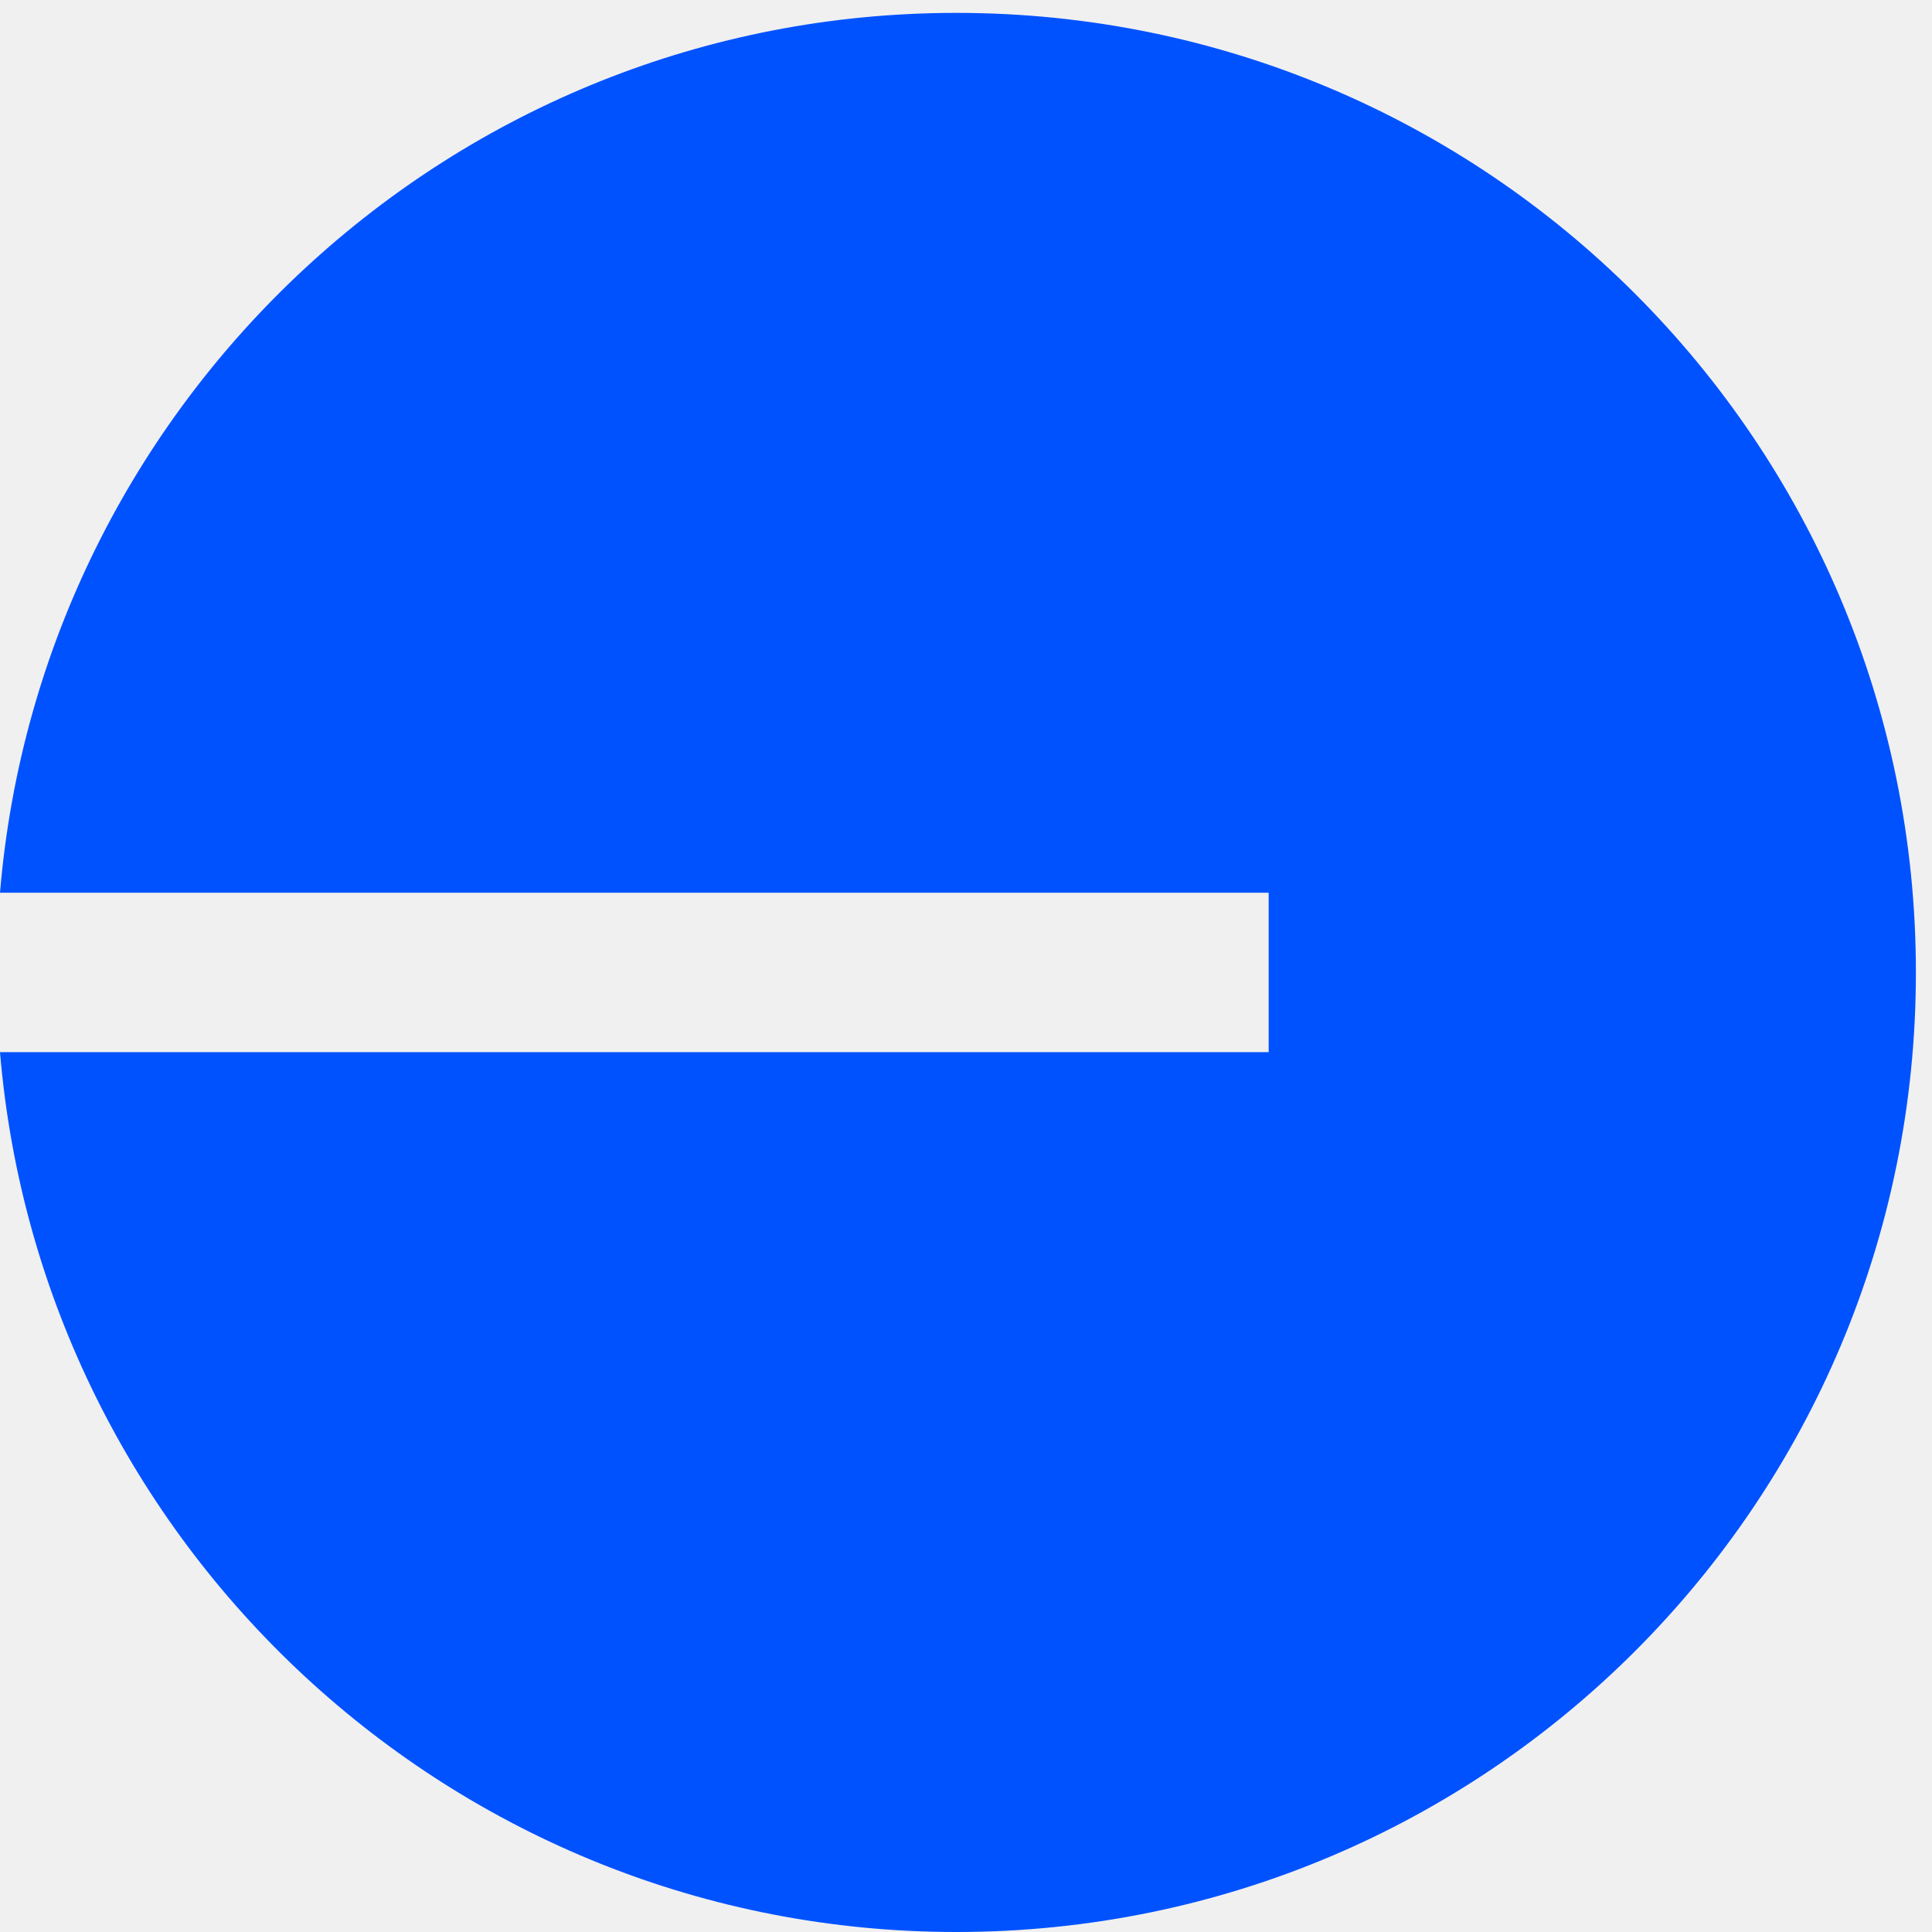
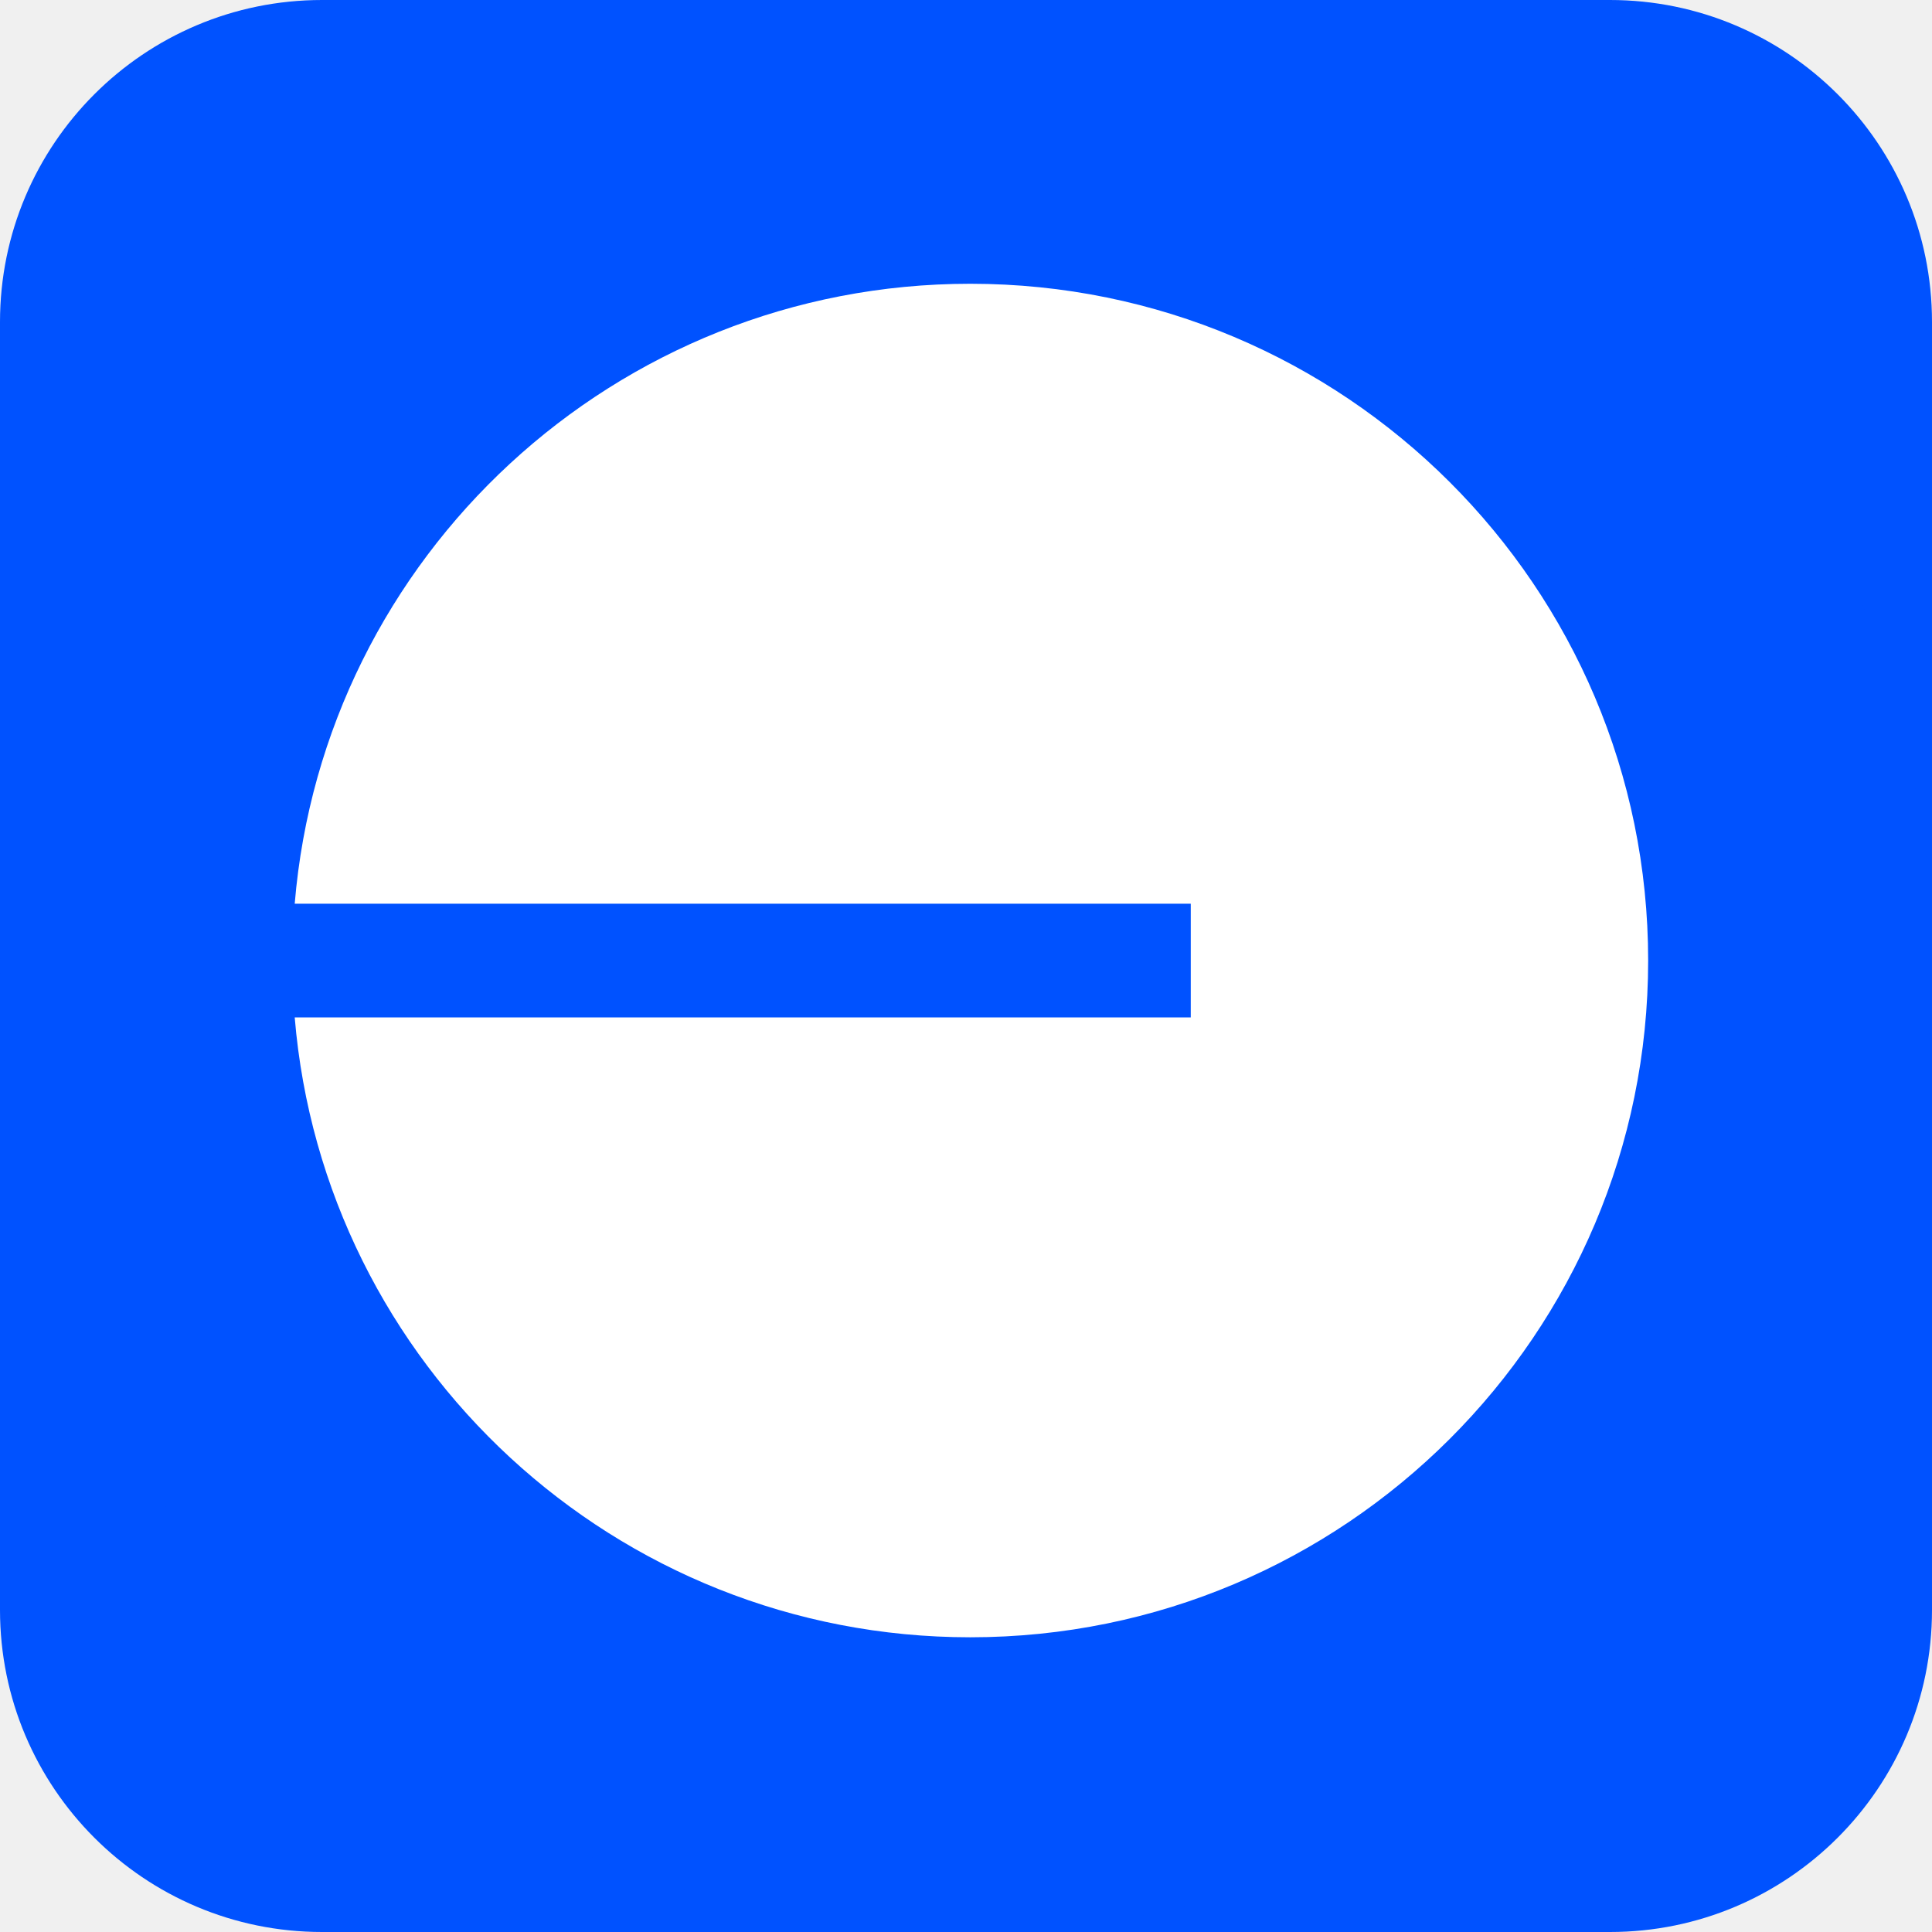
- <svg xmlns="http://www.w3.org/2000/svg" width="24" height="24" viewBox="0 0 24 24" fill="none">
-   <path d="M11.88 24C18.47 24 23.8 18.67 23.8 12.08C23.8 5.49 18.47 0.16 11.88 0.16C5.63 0.16 0.51 4.98 0 11.09H15.76V13.07H0C0.51 19.18 5.63 24 11.88 24Z" fill="#0052FF" />
+ <svg xmlns="http://www.w3.org/2000/svg" viewBox="0 0 24 24" fill="none">
+   <g clip-path="url(#clip0_9699_42537)">
+     <rect width="24" height="24" rx="4" fill="#0052FF" />
+     <path d="M12 24C18.627 24 24 18.627 24 12C24 5.373 18.627 0 12 0C5.373 0 0 5.373 0 12C0 18.627 5.373 24 12 24Z" fill="#0052FF" />
+     <path d="M12.053 20.339C16.704 20.339 20.474 16.575 20.474 11.932C20.474 7.289 16.704 3.525 12.053 3.525C7.64 3.525 4.02 6.913 3.661 11.226H14.792V12.639H3.661C4.02 16.951 7.64 20.339 12.053 20.339Z" fill="white" />
+   </g>
+   <defs>
+     <clipPath id="clip0_9699_42537">
+       <rect width="24" height="24" rx="4" fill="white" />
+     </clipPath>
+   </defs>
</svg>
